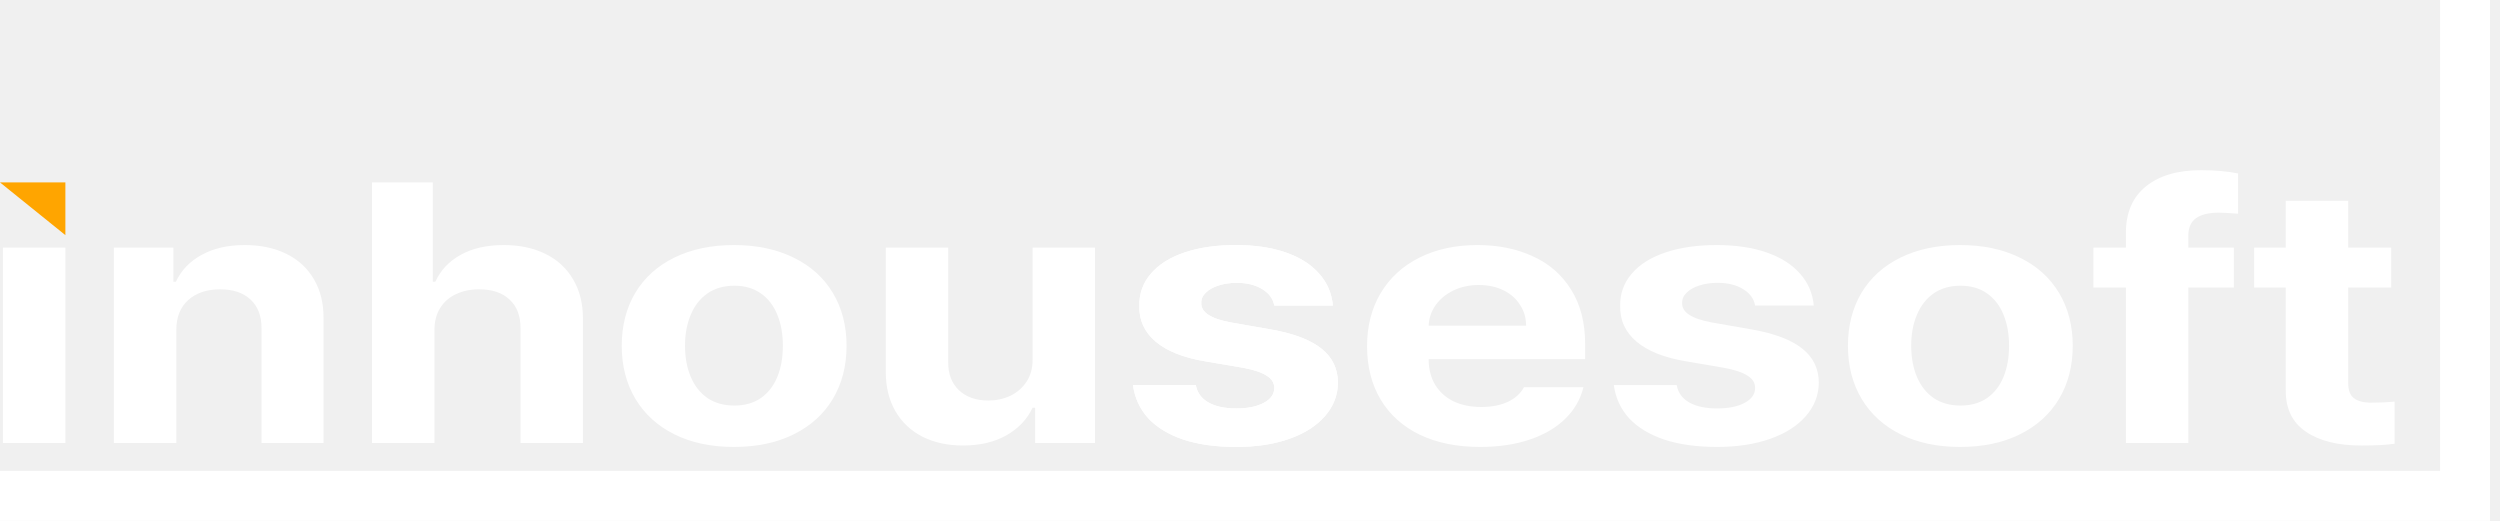
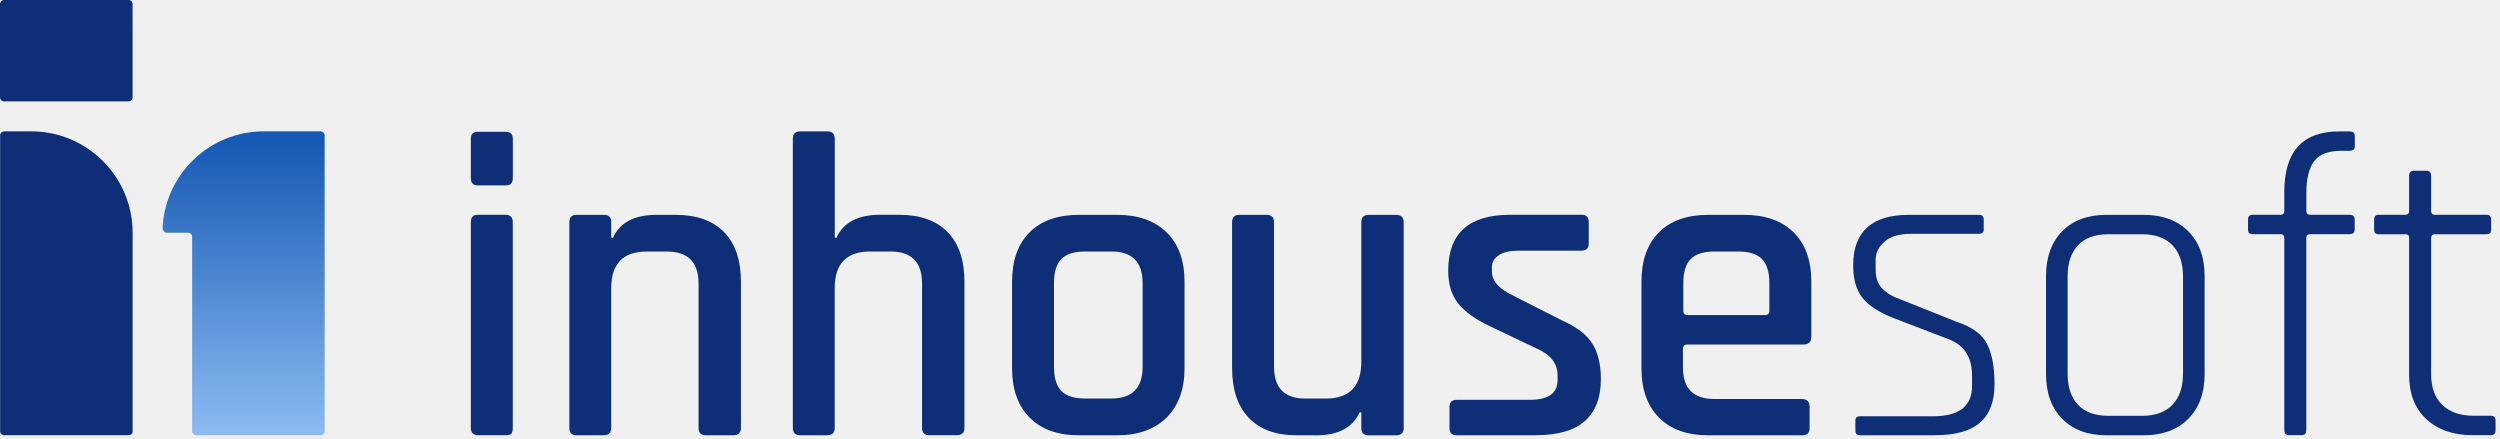
- <svg xmlns="http://www.w3.org/2000/svg" width="144" height="30" viewBox="0 0 144 30" fill="none">
-   <path fill-rule="evenodd" clip-rule="evenodd" d="M143.425 0H140.548V27.123H0V30H140.548H143.425V27.123V0Z" fill="white" />
-   <path d="M137.734 16.561H135.256V22.055C135.256 22.469 135.361 22.759 135.571 22.925C135.782 23.091 136.09 23.181 136.495 23.195C137.013 23.195 137.491 23.174 137.928 23.132V25.558C137.499 25.627 136.859 25.662 136.009 25.662C134.656 25.662 133.591 25.395 132.814 24.863C132.036 24.331 131.652 23.54 131.66 22.49V16.561H129.838V14.26H131.66V11.565H135.256V14.26H137.734V16.561Z" fill="white" />
-   <path d="M128.671 16.561H126.047V25.516H122.452V16.561H120.581V14.26H122.452V13.41C122.452 12.249 122.836 11.358 123.606 10.736C124.375 10.114 125.432 9.803 126.776 9.803C127.57 9.803 128.283 9.865 128.914 9.99V12.311C128.404 12.27 128.04 12.249 127.821 12.249C127.23 12.249 126.784 12.356 126.485 12.57C126.193 12.785 126.047 13.12 126.047 13.576V14.26H128.671V16.561Z" fill="white" />
-   <path d="M112.903 25.744C111.591 25.744 110.449 25.503 109.478 25.019C108.506 24.535 107.757 23.855 107.23 22.977C106.704 22.093 106.441 21.073 106.441 19.919C106.441 18.765 106.7 17.75 107.218 16.872C107.744 15.994 108.494 15.317 109.465 14.84C110.445 14.357 111.591 14.115 112.903 14.115C114.215 14.115 115.361 14.357 116.341 14.84C117.321 15.317 118.074 15.994 118.601 16.872C119.127 17.75 119.39 18.765 119.39 19.919C119.39 21.073 119.127 22.093 118.601 22.977C118.074 23.855 117.321 24.535 116.341 25.019C115.361 25.503 114.215 25.744 112.903 25.744ZM112.928 23.36C113.527 23.36 114.037 23.215 114.458 22.925C114.879 22.628 115.195 22.22 115.406 21.702C115.616 21.184 115.722 20.59 115.722 19.919C115.722 19.249 115.616 18.655 115.406 18.137C115.195 17.611 114.879 17.2 114.458 16.903C114.037 16.606 113.527 16.457 112.928 16.457C112.32 16.457 111.802 16.606 111.373 16.903C110.951 17.2 110.632 17.611 110.413 18.137C110.194 18.655 110.085 19.249 110.085 19.919C110.085 20.583 110.194 21.177 110.413 21.702C110.632 22.22 110.951 22.628 111.373 22.925C111.802 23.215 112.32 23.36 112.928 23.36Z" fill="white" />
-   <path d="M101.095 17.598C101.023 17.204 100.792 16.889 100.403 16.654C100.014 16.412 99.524 16.291 98.933 16.291C98.544 16.291 98.192 16.343 97.876 16.447C97.569 16.544 97.326 16.682 97.147 16.862C96.969 17.034 96.884 17.231 96.892 17.452C96.868 17.985 97.435 18.358 98.593 18.572L100.95 18.986C102.229 19.215 103.181 19.577 103.804 20.075C104.436 20.572 104.756 21.225 104.764 22.034C104.756 22.766 104.505 23.412 104.011 23.972C103.525 24.532 102.841 24.967 101.958 25.278C101.075 25.589 100.059 25.744 98.909 25.744C97.734 25.744 96.718 25.603 95.86 25.32C95.001 25.029 94.325 24.618 93.831 24.086C93.345 23.547 93.053 22.911 92.956 22.179H96.576C96.657 22.621 96.9 22.956 97.305 23.184C97.71 23.412 98.245 23.526 98.909 23.526C99.565 23.526 100.091 23.419 100.488 23.205C100.893 22.991 101.095 22.704 101.095 22.345C101.095 22.055 100.95 21.82 100.658 21.64C100.375 21.453 99.921 21.301 99.297 21.184L97.111 20.811C95.864 20.603 94.916 20.227 94.268 19.681C93.62 19.135 93.305 18.448 93.321 17.618C93.313 16.907 93.535 16.288 93.989 15.763C94.442 15.231 95.09 14.823 95.933 14.54C96.775 14.257 97.759 14.115 98.885 14.115C99.978 14.115 100.933 14.257 101.751 14.54C102.569 14.823 103.209 15.227 103.671 15.752C104.141 16.271 104.408 16.886 104.473 17.598H101.095Z" fill="white" />
-   <path d="M85.254 25.744C83.918 25.744 82.76 25.509 81.78 25.04C80.808 24.57 80.059 23.899 79.533 23.029C79.006 22.151 78.743 21.122 78.743 19.94C78.743 18.786 79.002 17.77 79.521 16.893C80.047 16.008 80.792 15.324 81.756 14.84C82.72 14.357 83.837 14.115 85.109 14.115C86.291 14.115 87.348 14.329 88.279 14.758C89.219 15.179 89.956 15.818 90.49 16.675C91.033 17.532 91.304 18.579 91.304 19.816V20.686H82.29C82.29 21.246 82.412 21.733 82.655 22.148C82.906 22.562 83.258 22.884 83.712 23.112C84.173 23.333 84.712 23.443 85.327 23.443C85.919 23.443 86.429 23.343 86.858 23.143C87.287 22.936 87.595 22.656 87.781 22.303H91.207C91.037 22.994 90.689 23.599 90.162 24.117C89.636 24.635 88.951 25.036 88.109 25.32C87.275 25.603 86.323 25.744 85.254 25.744ZM87.903 18.758C87.903 18.309 87.785 17.909 87.55 17.556C87.324 17.197 87.004 16.917 86.591 16.716C86.178 16.516 85.708 16.416 85.182 16.416C84.647 16.416 84.161 16.52 83.724 16.727C83.295 16.934 82.95 17.218 82.691 17.577C82.44 17.936 82.307 18.33 82.29 18.758H87.903Z" fill="white" />
-   <path d="M73.398 17.598C73.325 17.204 73.094 16.889 72.706 16.654C72.317 16.412 71.827 16.291 71.236 16.291C70.847 16.291 70.495 16.343 70.179 16.447C69.871 16.544 69.628 16.682 69.45 16.862C69.272 17.034 69.187 17.231 69.195 17.452C69.171 17.985 69.737 18.358 70.896 18.572L73.252 18.986C74.532 19.215 75.484 19.577 76.107 20.075C76.739 20.572 77.059 21.225 77.067 22.034C77.059 22.766 76.808 23.412 76.314 23.972C75.828 24.532 75.143 24.967 74.261 25.278C73.378 25.589 72.361 25.744 71.211 25.744C70.037 25.744 69.021 25.603 68.162 25.32C67.304 25.029 66.628 24.618 66.134 24.086C65.648 23.547 65.356 22.911 65.259 22.179H68.879C68.96 22.621 69.203 22.956 69.608 23.184C70.013 23.412 70.547 23.526 71.211 23.526C71.867 23.526 72.394 23.419 72.791 23.205C73.196 22.991 73.398 22.704 73.398 22.345C73.398 22.055 73.252 21.82 72.961 21.64C72.677 21.453 72.224 21.301 71.6 21.184L69.413 20.811C68.166 20.603 67.219 20.227 66.571 19.681C65.923 19.135 65.607 18.448 65.623 17.618C65.615 16.907 65.838 16.288 66.291 15.763C66.745 15.231 67.393 14.823 68.235 14.54C69.077 14.257 70.061 14.115 71.187 14.115C72.28 14.115 73.236 14.257 74.054 14.54C74.872 14.823 75.512 15.227 75.973 15.752C76.443 16.271 76.71 16.886 76.775 17.598H73.398Z" fill="white" />
-   <path d="M73.398 17.598C73.325 17.204 73.094 16.889 72.706 16.654C72.317 16.412 71.827 16.291 71.236 16.291C70.847 16.291 70.495 16.343 70.179 16.447C69.871 16.544 69.628 16.682 69.45 16.862C69.272 17.034 69.187 17.231 69.195 17.452C69.171 17.985 69.737 18.358 70.896 18.572L73.252 18.986C74.532 19.215 75.484 19.577 76.107 20.075C76.739 20.572 77.059 21.225 77.067 22.034C77.059 22.766 76.808 23.412 76.314 23.972C75.828 24.532 75.143 24.967 74.261 25.278C73.378 25.589 72.361 25.744 71.211 25.744C70.037 25.744 69.021 25.603 68.162 25.32C67.304 25.029 66.628 24.618 66.134 24.086C65.648 23.547 65.356 22.911 65.259 22.179H68.879C68.96 22.621 69.203 22.956 69.608 23.184C70.013 23.412 70.547 23.526 71.211 23.526C71.867 23.526 72.394 23.419 72.791 23.205C73.196 22.991 73.398 22.704 73.398 22.345C73.398 22.055 73.252 21.82 72.961 21.64C72.677 21.453 72.224 21.301 71.6 21.184L69.413 20.811C68.166 20.603 67.219 20.227 66.571 19.681C65.923 19.135 65.607 18.448 65.623 17.618C65.615 16.907 65.838 16.288 66.291 15.763C66.745 15.231 67.393 14.823 68.235 14.54C69.077 14.257 70.061 14.115 71.187 14.115C72.28 14.115 73.236 14.257 74.054 14.54C74.872 14.823 75.512 15.227 75.973 15.752C76.443 16.271 76.71 16.886 76.775 17.598H73.398Z" fill="white" />
-   <path d="M59.477 14.26H63.072V25.516H59.622V23.485H59.477C59.161 24.155 58.654 24.687 57.958 25.081C57.27 25.468 56.44 25.661 55.468 25.661C54.585 25.661 53.807 25.492 53.135 25.154C52.471 24.815 51.953 24.328 51.58 23.692C51.208 23.049 51.022 22.296 51.022 21.433V14.26H54.617V20.893C54.617 21.557 54.824 22.085 55.237 22.479C55.658 22.873 56.221 23.07 56.925 23.07C57.379 23.07 57.8 22.98 58.189 22.801C58.578 22.614 58.889 22.345 59.124 21.992C59.359 21.64 59.477 21.218 59.477 20.728V14.26Z" fill="white" />
-   <path d="M42.275 25.744C40.963 25.744 39.821 25.503 38.849 25.019C37.877 24.535 37.128 23.855 36.602 22.977C36.075 22.093 35.812 21.073 35.812 19.919C35.812 18.765 36.071 17.75 36.59 16.872C37.116 15.994 37.865 15.317 38.837 14.84C39.817 14.357 40.963 14.115 42.275 14.115C43.587 14.115 44.733 14.357 45.713 14.84C46.693 15.317 47.446 15.994 47.972 16.872C48.499 17.75 48.762 18.765 48.762 19.919C48.762 21.073 48.499 22.093 47.972 22.977C47.446 23.855 46.693 24.535 45.713 25.019C44.733 25.503 43.587 25.744 42.275 25.744ZM42.299 23.36C42.898 23.36 43.409 23.215 43.83 22.925C44.251 22.628 44.567 22.22 44.777 21.702C44.988 21.184 45.093 20.59 45.093 19.919C45.093 19.249 44.988 18.655 44.777 18.137C44.567 17.611 44.251 17.2 43.83 16.903C43.409 16.606 42.898 16.457 42.299 16.457C41.692 16.457 41.173 16.606 40.744 16.903C40.323 17.2 40.003 17.611 39.785 18.137C39.566 18.655 39.457 19.249 39.457 19.919C39.457 20.583 39.566 21.177 39.785 21.702C40.003 22.22 40.323 22.628 40.744 22.925C41.173 23.215 41.692 23.36 42.299 23.36Z" fill="white" />
-   <path d="M25.025 25.516H21.429V10.508H24.928V16.229H25.073C25.381 15.559 25.871 15.041 26.543 14.675C27.216 14.301 28.038 14.115 29.009 14.115C29.925 14.115 30.726 14.284 31.415 14.623C32.103 14.961 32.634 15.448 33.006 16.084C33.387 16.72 33.577 17.473 33.577 18.344V25.516H29.981V18.883C29.981 18.185 29.771 17.642 29.35 17.255C28.936 16.862 28.353 16.665 27.6 16.665C27.098 16.665 26.653 16.758 26.264 16.945C25.875 17.124 25.572 17.39 25.353 17.743C25.134 18.095 25.025 18.517 25.025 19.007V25.516Z" fill="white" />
-   <path d="M10.156 25.516H6.56V14.26H9.986V16.229H10.131C10.439 15.566 10.937 15.048 11.626 14.675C12.314 14.301 13.136 14.115 14.092 14.115C15.007 14.115 15.809 14.284 16.497 14.623C17.185 14.961 17.716 15.452 18.088 16.095C18.461 16.73 18.643 17.48 18.635 18.344V25.516H15.063V18.883C15.063 18.192 14.853 17.649 14.432 17.256C14.011 16.862 13.428 16.665 12.682 16.665C11.913 16.665 11.298 16.872 10.836 17.287C10.382 17.701 10.156 18.275 10.156 19.007V25.516Z" fill="white" />
-   <path d="M0.17 14.26H3.766V25.516H0.17V14.26Z" fill="white" />
-   <path d="M3.766 13.544L0 10.508L3.766 10.508V13.544Z" fill="#FFA500" />
+ <svg xmlns="http://www.w3.org/2000/svg" width="433" height="76" viewBox="0 0 433 76" fill="none">
+   <path d="M22.27 0H0.69C0.309 0 0 0.309 0 0.69V16.87C0 17.251 0.309 17.56 0.69 17.56H22.27C22.651 17.56 22.96 17.251 22.96 16.87V0.69C22.96 0.309 22.651 0 22.27 0Z" fill="#0E2E78" />
+   <path d="M55.55 22.75H45.7C36.28 22.75 28.6 30.16 28.16 39.47C28.14 39.93 28.49 40.31 28.95 40.31H32.59C32.97 40.31 33.28 40.62 33.28 41.01V74.69C33.28 75.07 33.59 75.38 33.97 75.38H55.54C55.92 75.38 56.23 75.07 56.23 74.69V23.44C56.23 23.06 55.92 22.75 55.54 22.75H55.55Z" fill="url(#paint0_linear_3_3)" />
+   <path d="M5.41 22.75H0.71C0.33 22.75 0.02 23.06 0.02 23.44V74.69C0.02 75.07 0.33 75.38 0.71 75.38H22.28C22.66 75.38 22.97 75.08 22.97 74.7V40.31C22.97 30.61 15.1 22.75 5.41 22.75Z" fill="#0E2E78" />
+   <path d="M81.55 30.84V24.03C81.55 23.23 81.95 22.83 82.75 22.83H87.62C88.42 22.83 88.82 23.23 88.82 24.03V30.84C88.82 31.69 88.42 32.11 87.62 32.11H82.75C81.95 32.11 81.55 31.69 81.55 30.84ZM81.55 74.11V38.47C81.55 37.62 81.95 37.2 82.75 37.2H87.54C88.39 37.2 88.81 37.62 88.81 38.47V74.11C88.81 74.61 88.72 74.95 88.55 75.12C88.38 75.29 88.06 75.38 87.61 75.38H82.82C81.97 75.38 81.55 74.96 81.55 74.11Z" fill="#0E2E78" />
+   <path d="M104.6 75.39H99.88C99.03 75.39 98.61 74.97 98.61 74.12V38.48C98.61 37.63 99.03 37.21 99.88 37.21H104.6C105.45 37.21 105.87 37.63 105.87 38.48V41.18H106.17C107.37 38.53 109.89 37.21 113.73 37.21H117.02C120.66 37.21 123.46 38.21 125.41 40.2C127.36 42.2 128.33 45.07 128.33 48.81V74.12C128.33 74.97 127.88 75.39 126.98 75.39H122.26C121.41 75.39 120.99 74.97 120.99 74.12V49.11C120.99 45.42 119.17 43.57 115.52 43.57H112C107.91 43.57 105.86 45.69 105.86 49.93V74.11C105.86 74.96 105.44 75.38 104.59 75.38L104.6 75.39Z" fill="#0E2E78" />
+   <path d="M143.31 75.39H138.59C137.74 75.39 137.32 74.97 137.32 74.12V24.03C137.32 23.18 137.74 22.76 138.59 22.76H143.31C144.16 22.76 144.58 23.19 144.58 24.03V41.17H144.88C146.08 38.52 148.6 37.2 152.44 37.2H155.73C159.37 37.2 162.17 38.2 164.12 40.19C166.07 42.19 167.04 45.06 167.04 48.8V74.11C167.04 74.96 166.59 75.38 165.69 75.38H160.97C160.12 75.38 159.7 74.96 159.7 74.11V49.1C159.7 45.41 157.88 43.56 154.23 43.56H150.71C146.62 43.56 144.57 45.68 144.57 49.92V74.1C144.57 74.95 144.15 75.37 143.3 75.37L143.31 75.39Z" fill="#0E2E78" />
+   <path d="M193.48 75.39H186.89C183.2 75.39 180.34 74.37 178.32 72.32C176.3 70.27 175.29 67.43 175.29 63.78V48.81C175.29 45.12 176.3 42.26 178.32 40.24C180.34 38.22 183.2 37.21 186.89 37.21H193.48C197.12 37.21 199.98 38.22 202.05 40.24C204.12 42.26 205.16 45.12 205.16 48.81V63.78C205.16 67.42 204.12 70.27 202.05 72.32C199.98 74.37 197.12 75.39 193.48 75.39ZM187.94 69.02H192.51C196.1 69.02 197.9 67.2 197.9 63.55V49.03C197.9 45.39 196.1 43.56 192.51 43.56H187.94C186.04 43.56 184.67 44 183.82 44.87C182.97 45.74 182.55 47.13 182.55 49.03V63.55C182.55 65.45 182.97 66.83 183.82 67.71C184.67 68.58 186.04 69.02 187.94 69.02Z" fill="#0E2E78" />
+   <path d="M227.92 75.39H224.55C220.96 75.39 218.2 74.38 216.28 72.36C214.36 70.34 213.4 67.48 213.4 63.79V38.48C213.4 37.63 213.82 37.21 214.67 37.21H219.39C220.24 37.21 220.66 37.63 220.66 38.48V63.49C220.66 67.18 222.46 69.03 226.05 69.03H229.64C233.73 69.03 235.78 66.91 235.78 62.67V38.49C235.78 37.64 236.2 37.22 237.05 37.22H241.77C242.67 37.22 243.12 37.64 243.12 38.49V74.13C243.12 74.98 242.67 75.4 241.77 75.4H237.05C236.2 75.4 235.78 74.98 235.78 74.13V71.43H235.48C234.28 74.08 231.76 75.4 227.92 75.4V75.39Z" fill="#0E2E78" />
+   <path d="M266.1 75.39H252.32C251.47 75.39 251.05 74.97 251.05 74.12V70.45C251.05 69.65 251.47 69.25 252.32 69.25H264.9C268.14 69.25 269.77 68.13 269.77 65.88V64.98C269.77 62.98 268.6 61.46 266.25 60.41L258.09 56.52C255.54 55.32 253.7 54 252.55 52.55C251.4 51.1 250.83 49.21 250.83 46.86C250.83 40.42 254.4 37.2 261.54 37.2H273.97C274.77 37.2 275.17 37.62 275.17 38.47V42.14C275.17 42.99 274.77 43.41 273.97 43.41H263.04C261.54 43.41 260.39 43.67 259.6 44.2C258.8 44.72 258.4 45.41 258.4 46.26V47.08C258.4 48.68 259.67 50.08 262.22 51.27L270.46 55.46C273.05 56.61 274.84 57.97 275.81 59.54C276.78 61.11 277.27 63.15 277.27 65.64C277.27 72.13 273.55 75.37 266.11 75.37L266.1 75.39Z" fill="#0E2E78" />
+   <path d="M312.07 75.39H295.9C292.21 75.39 289.35 74.37 287.33 72.32C285.31 70.27 284.3 67.43 284.3 63.78V48.81C284.3 45.12 285.31 42.26 287.33 40.24C289.35 38.22 292.21 37.21 295.9 37.21H302.04C305.73 37.21 308.6 38.22 310.65 40.24C312.7 42.26 313.72 45.12 313.72 48.81V58.32C313.72 59.22 313.27 59.67 312.37 59.67H292.3C291.75 59.67 291.48 59.92 291.48 60.42V63.64C291.48 67.28 293.3 69.11 296.95 69.11H312.07C312.97 69.11 313.42 69.56 313.42 70.46V74.2C313.42 75 312.97 75.4 312.07 75.4V75.39ZM292.3 54.57H305.7C306.2 54.57 306.45 54.32 306.45 53.82V49.03C306.45 47.13 306.03 45.75 305.18 44.87C304.33 44 302.96 43.56 301.06 43.56H296.94C295.04 43.56 293.67 44 292.82 44.87C291.97 45.74 291.55 47.13 291.55 49.03V53.82C291.55 54.32 291.8 54.57 292.3 54.57Z" fill="#0E2E78" />
+   <path d="M335.2 75.39H322.17C321.62 75.39 321.35 75.12 321.35 74.57V72.85C321.35 72.35 321.62 72.1 322.17 72.1H334.82C339.31 72.1 341.56 70.35 341.56 66.86V65.06C341.56 61.82 340.16 59.7 337.37 58.7L328.01 55.11C325.46 54.11 323.65 52.94 322.58 51.59C321.51 50.24 320.97 48.37 320.97 45.97C320.97 40.13 324.19 37.21 330.63 37.21H342.76C343.31 37.21 343.58 37.48 343.58 38.03V39.75C343.58 40.25 343.31 40.5 342.76 40.5H331C328.95 40.5 327.42 40.95 326.4 41.85C325.38 42.75 324.86 43.8 324.86 44.99V46.71C324.86 48.11 325.25 49.21 326.02 50C326.79 50.8 327.98 51.47 329.58 52.02L338.94 55.76C341.53 56.61 343.27 57.87 344.14 59.54C345.01 61.21 345.45 63.55 345.45 66.54C345.45 69.53 344.61 71.76 342.94 73.2C341.27 74.65 338.68 75.37 335.19 75.37L335.2 75.39Z" fill="#0E2E78" />
+   <path d="M371.29 75.39H364.85C361.61 75.39 359.05 74.44 357.18 72.55C355.31 70.65 354.37 68.06 354.37 64.76V47.84C354.37 44.55 355.31 41.95 357.18 40.05C359.05 38.15 361.61 37.21 364.85 37.21H371.29C374.53 37.21 377.1 38.16 379 40.05C380.9 41.95 381.84 44.54 381.84 47.84V64.76C381.84 68.05 380.89 70.65 379 72.55C377.11 74.45 374.53 75.39 371.29 75.39ZM365.15 72.02H370.99C373.29 72.02 375.04 71.38 376.27 70.11C377.49 68.84 378.1 67.03 378.1 64.68V47.91C378.1 45.56 377.49 43.75 376.27 42.48C375.05 41.21 373.29 40.57 370.99 40.57H365.15C362.85 40.57 361.11 41.21 359.91 42.48C358.71 43.75 358.11 45.56 358.11 47.91V64.68C358.11 67.03 358.71 68.84 359.91 70.11C361.11 71.38 362.86 72.02 365.15 72.02Z" fill="#0E2E78" />
+   <path d="M400.12 37.2H406.93C407.53 37.2 407.83 37.47 407.83 38.02V39.74C407.83 40.29 407.53 40.56 406.93 40.56H400.12C399.67 40.56 399.45 40.78 399.45 41.23V74.47C399.45 75.07 399.18 75.37 398.63 75.37H396.46C395.91 75.37 395.64 75.07 395.64 74.47V41.23C395.64 40.78 395.42 40.56 394.97 40.56H390.18C389.63 40.56 389.36 40.29 389.36 39.74V38.02C389.36 37.47 389.63 37.2 390.18 37.2H394.97C395.42 37.2 395.64 36.98 395.64 36.53V33.24C395.64 26.25 398.81 22.76 405.15 22.76H406.95C407.55 22.76 407.85 23.03 407.85 23.58V25.3C407.85 25.85 407.55 26.12 406.95 26.12H405.53C403.28 26.12 401.71 26.72 400.81 27.92C399.91 29.12 399.46 30.94 399.46 33.39V36.53C399.46 36.98 399.68 37.2 400.13 37.2H400.12Z" fill="#0E2E78" />
+   <path d="M416.59 40.57H412.02C411.47 40.57 411.2 40.32 411.2 39.82V38.02C411.2 37.47 411.47 37.2 412.02 37.2H416.59C417.04 37.2 417.26 36.98 417.26 36.53V30.47C417.26 29.87 417.53 29.57 418.08 29.57H420.25C420.8 29.57 421.07 29.87 421.07 30.47V36.53C421.07 36.98 421.29 37.2 421.74 37.2H430.65C431.2 37.2 431.47 37.47 431.47 38.02V39.82C431.47 40.32 431.2 40.57 430.65 40.57H421.74C421.29 40.57 421.07 40.79 421.07 41.24V64.82C421.07 67.12 421.72 68.89 423.02 70.14C424.32 71.39 426.14 72.01 428.49 72.01H431.41C431.96 72.01 432.23 72.28 432.23 72.83V74.55C432.23 75.1 431.95 75.37 431.41 75.37H428.19C424.9 75.37 422.25 74.45 420.25 72.6C418.25 70.75 417.26 68.21 417.26 64.96V41.23C417.26 40.78 417.04 40.56 416.59 40.56V40.57Z" fill="#0E2E78" />
+   <defs>
+     <linearGradient id="paint0_linear_3_3" x1="42.2" y1="24.76" x2="42.2" y2="74.51" gradientUnits="userSpaceOnUse">
+       <stop stop-color="#165AB6" />
+       <stop offset="1" stop-color="#8BB9F0" />
+     </linearGradient>
+   </defs>
</svg>
